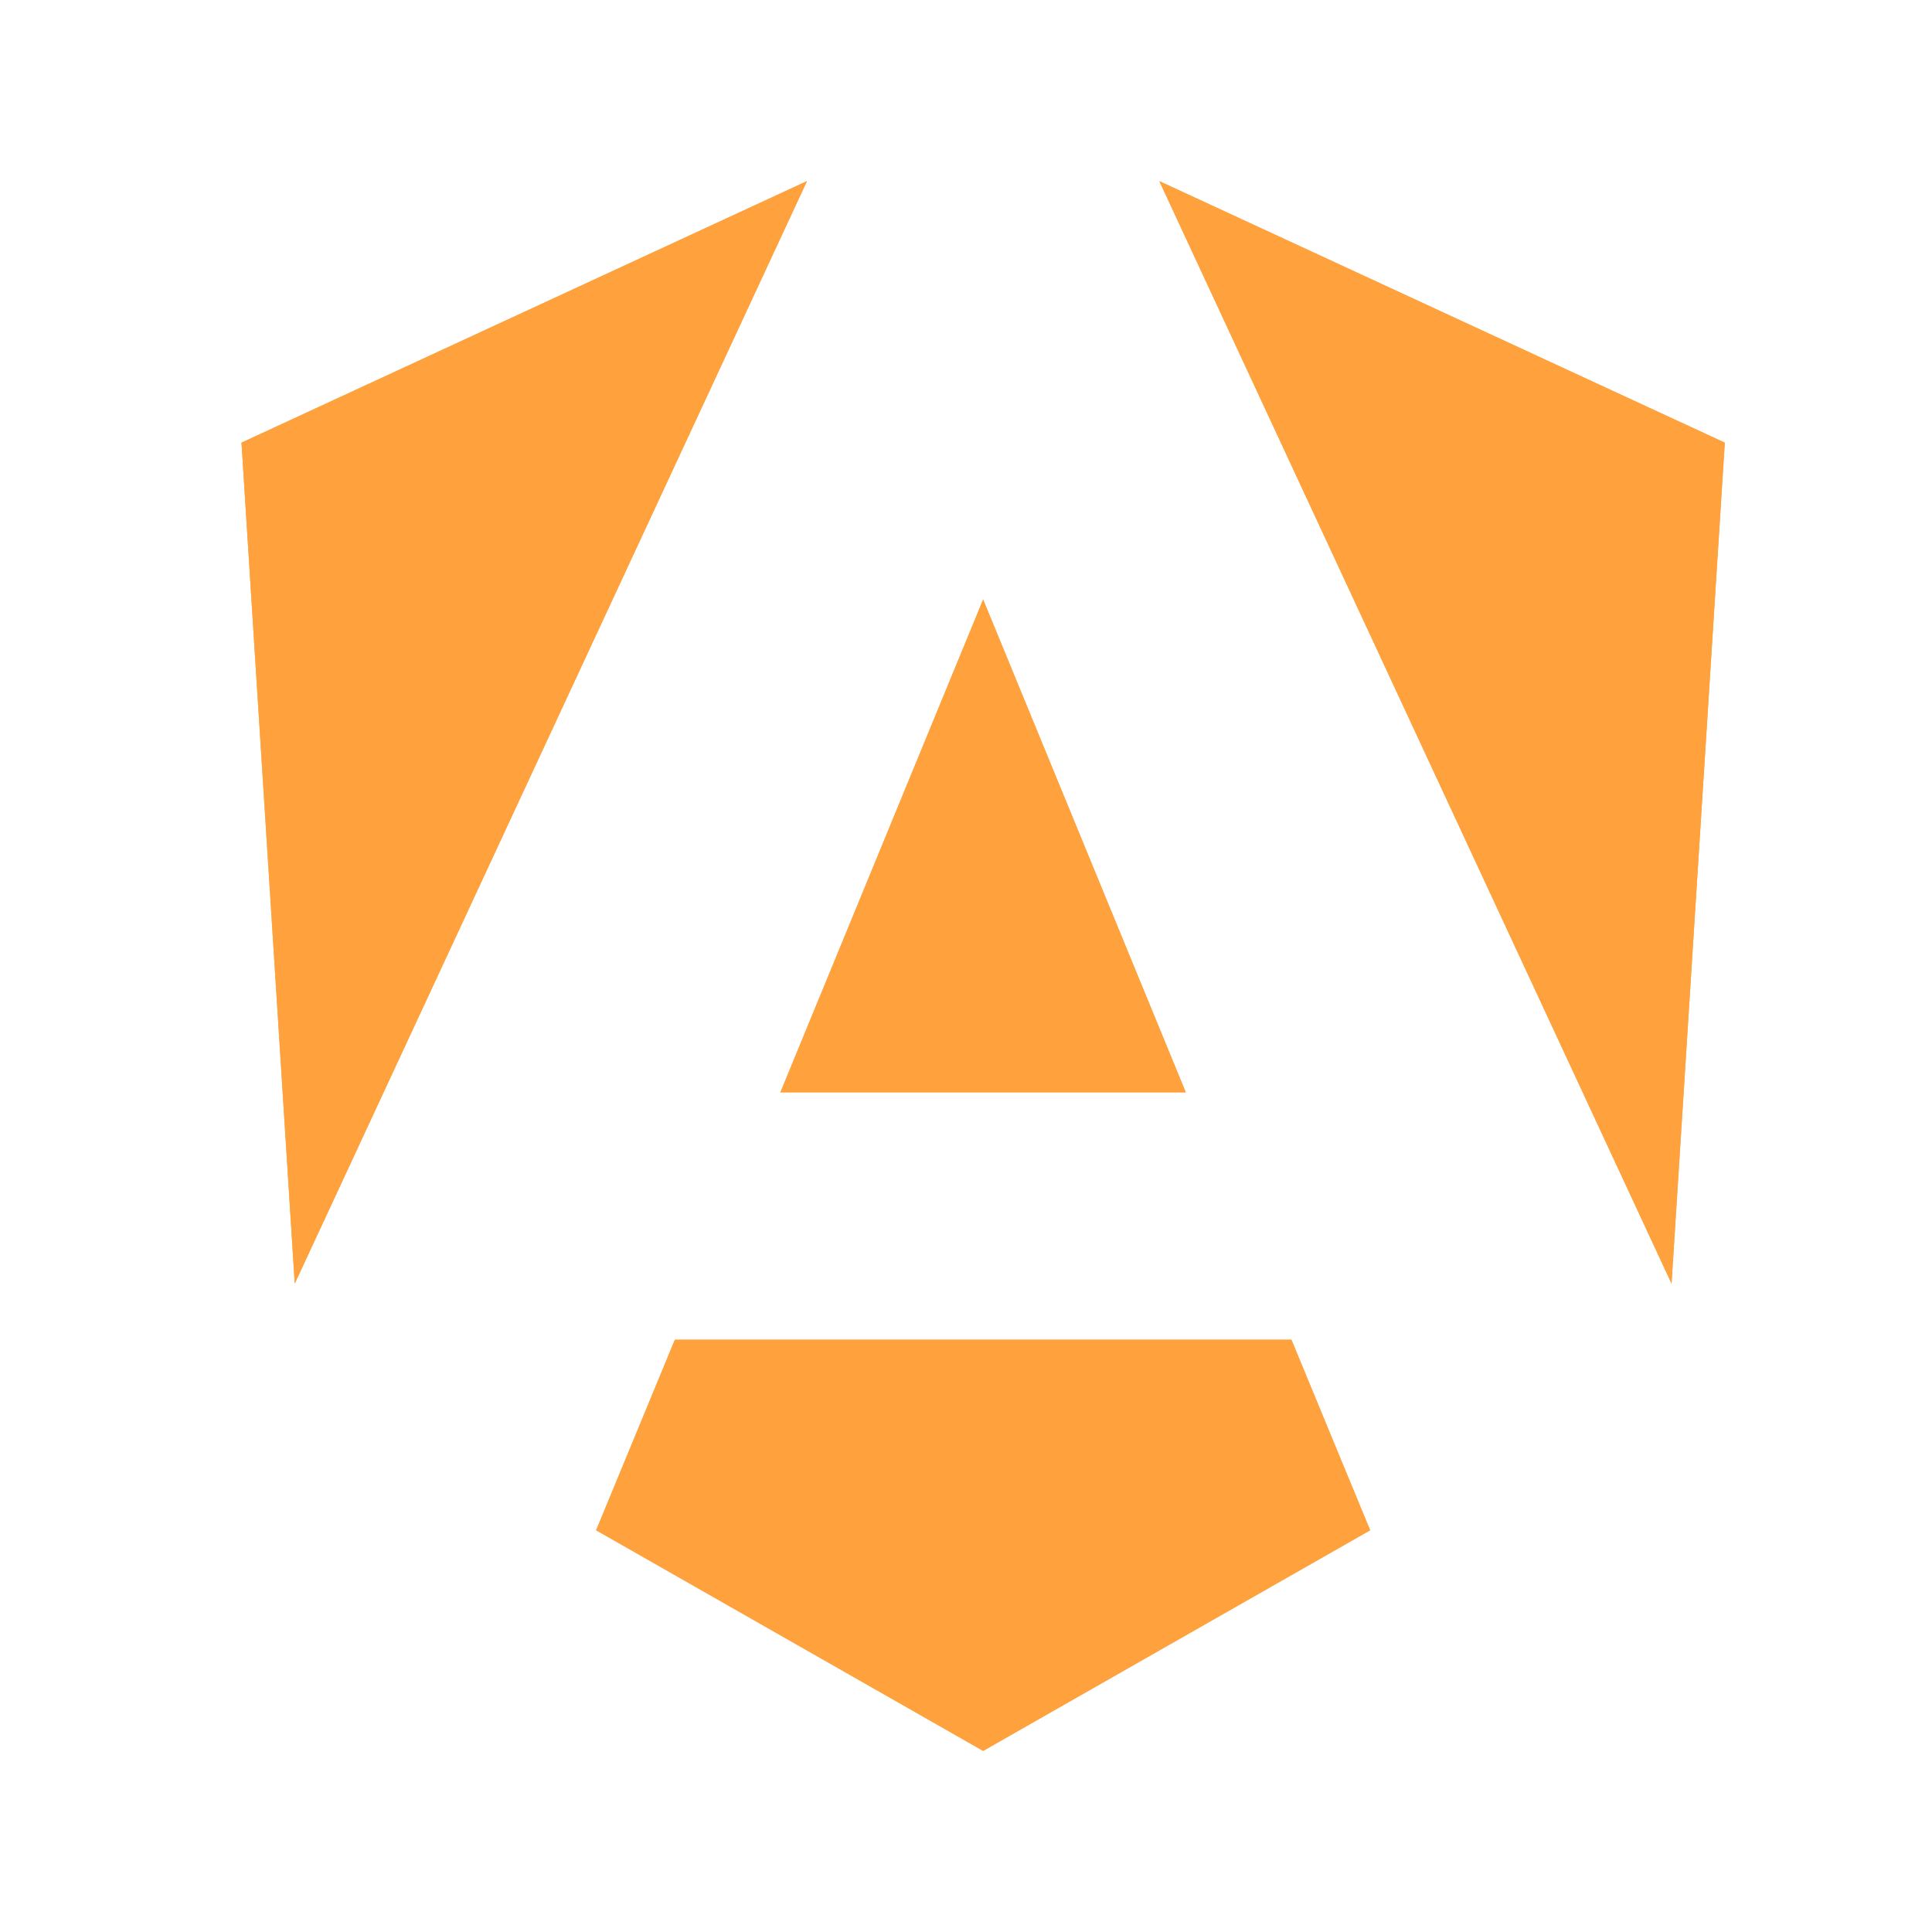
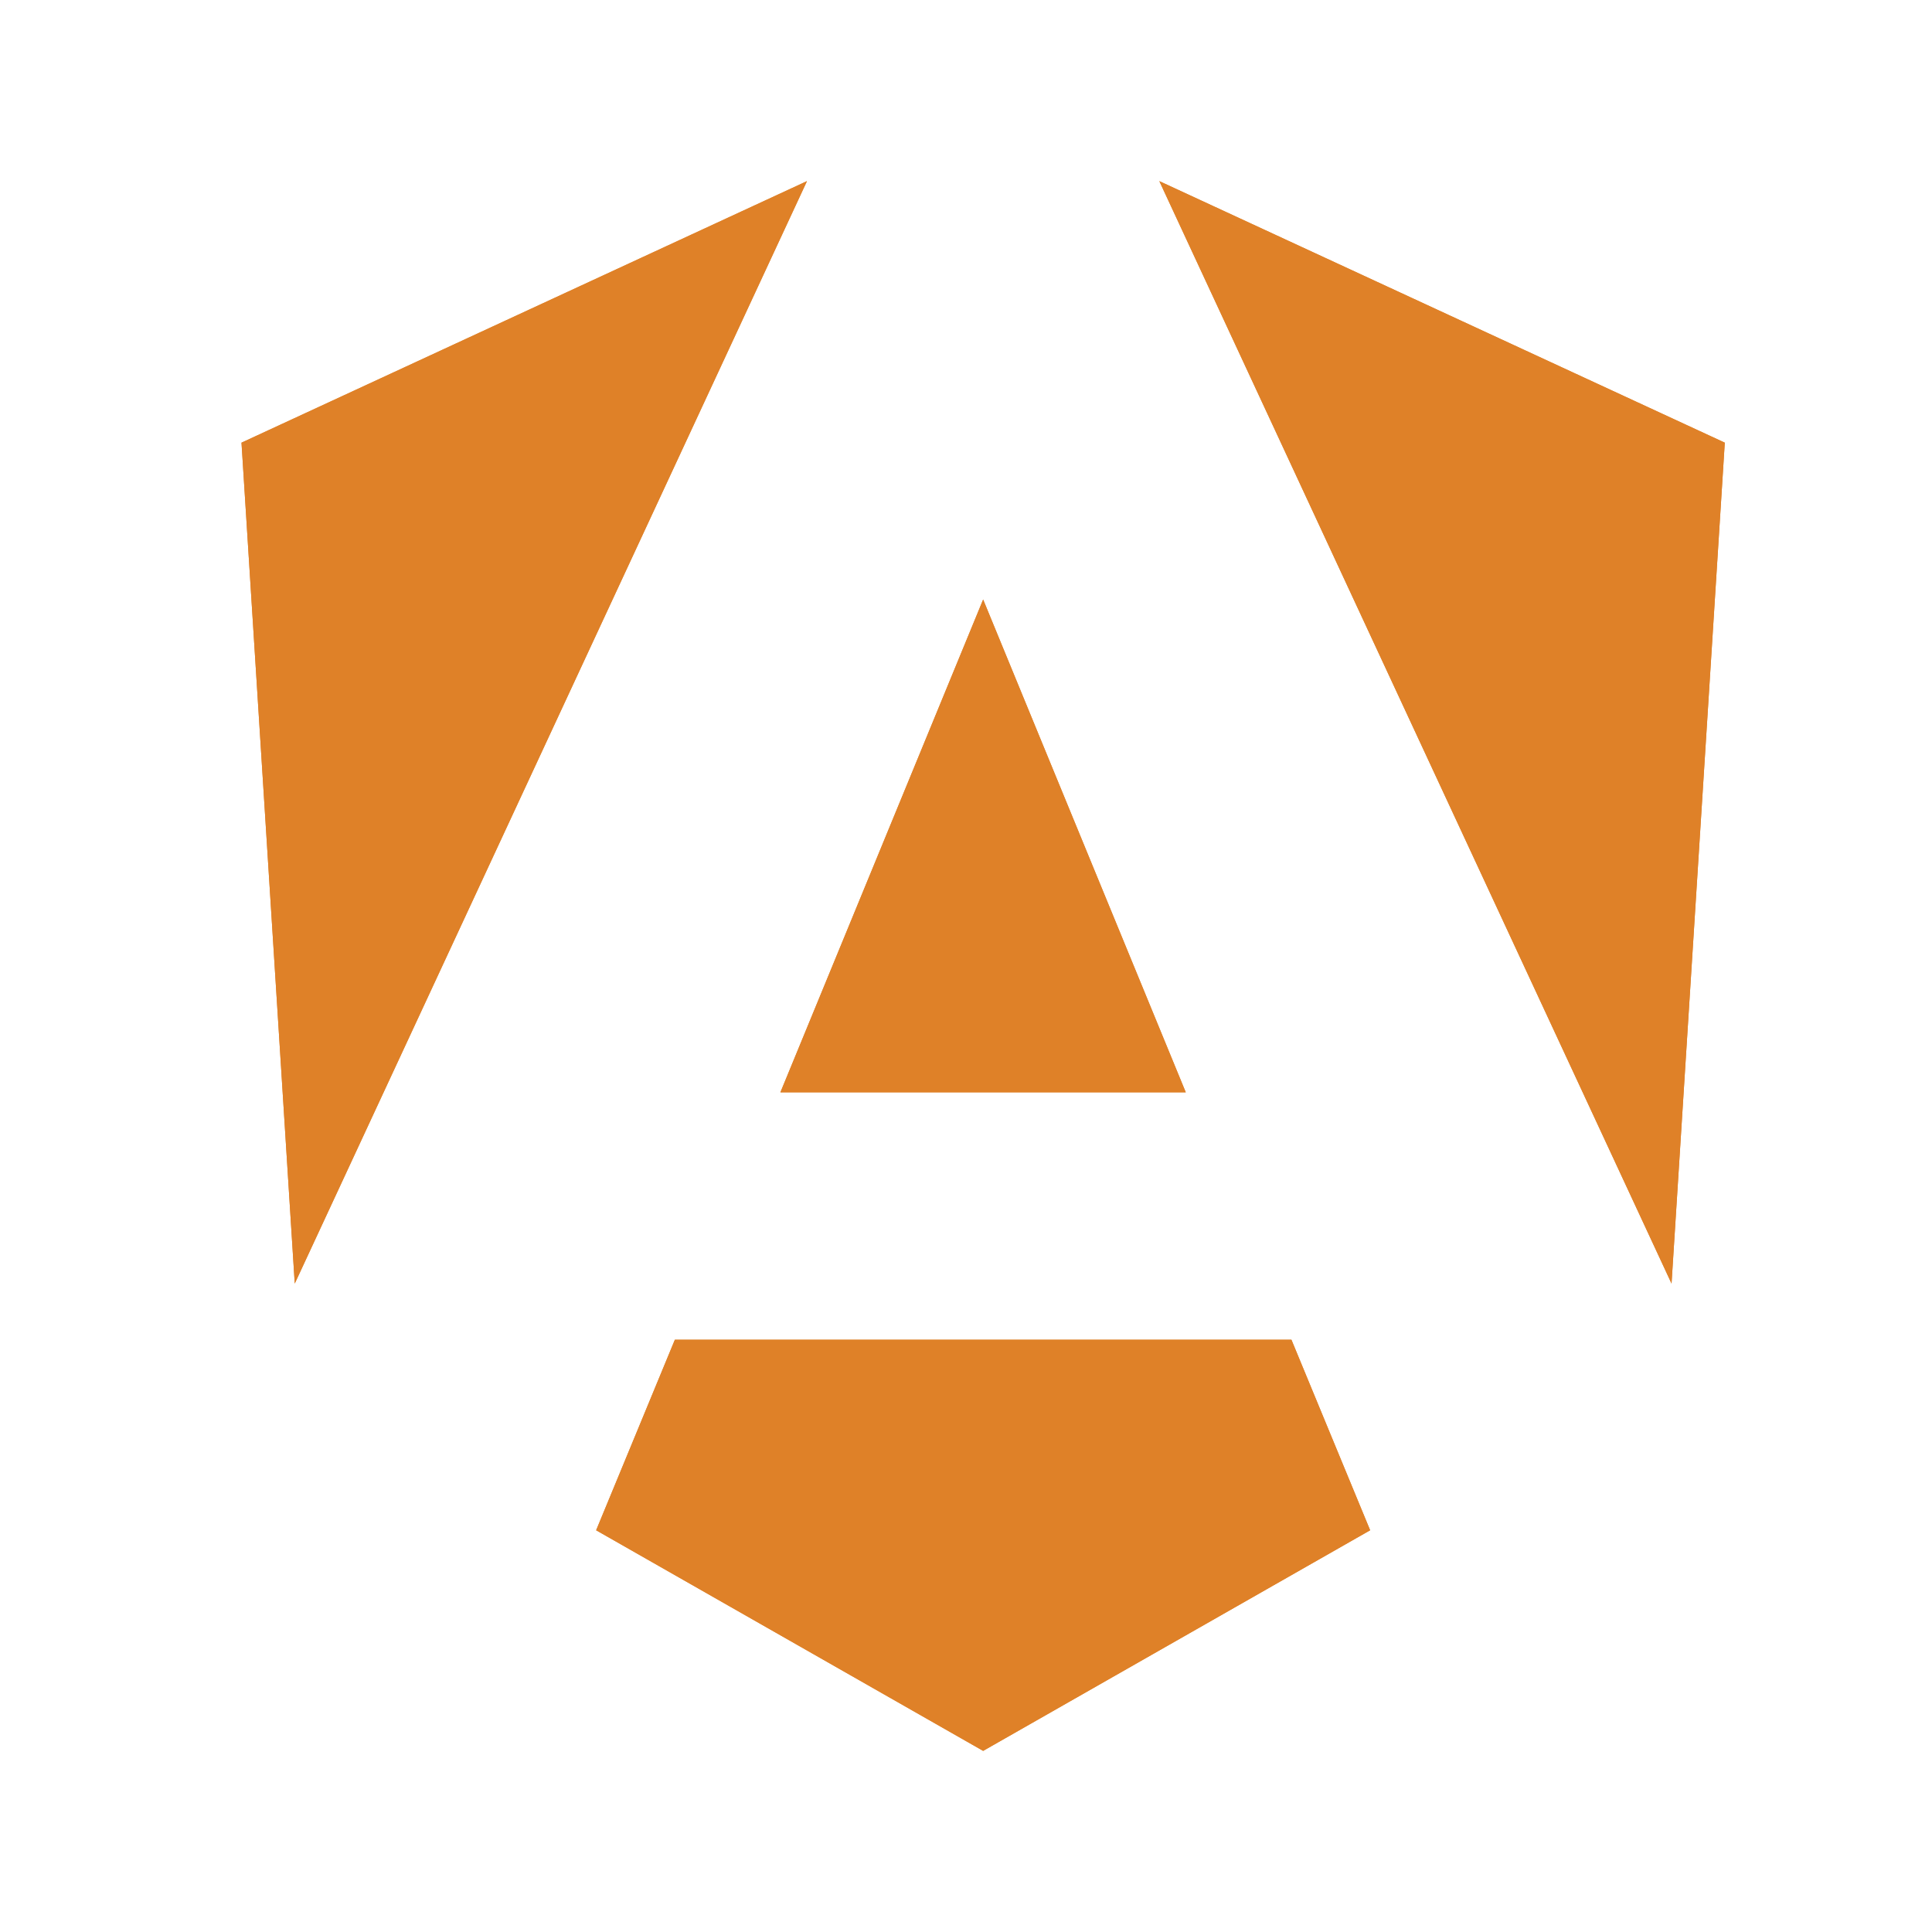
<svg xmlns="http://www.w3.org/2000/svg" version="1.1" width="16" height="16" viewBox="0,0,16,16">
  <defs>
    <clipPath id="clip-1">
      <path d="M0,16v-16l6.662,0c-0.22,0.003 -0.434,0.055 -0.628,0.148c-1.699,0.786 -4.663,2.157 -4.663,2.157c-0.562,0.26 -0.906,0.838 -0.867,1.456l0.441,6.964c0.043,0.685 0.546,1.253 1.22,1.379c0.674,0.127 1.348,-0.22 1.637,-0.842l1.217,-2.619c-0.096,0.344 -0.066,0.71 0.084,1.033c-0.4,0.137 -0.731,0.441 -0.899,0.846l-0.652,1.578c-0.289,0.698 -0.013,1.502 0.643,1.876l3.205,1.827c0.225,0.128 0.475,0.194 0.725,0.197zM16,0v16h-7.841c0.251,-0.003 0.5,-0.068 0.725,-0.197l3.205,-1.827c0.656,-0.374 0.932,-1.178 0.643,-1.876l-0.652,-1.578c-0.167,-0.405 -0.499,-0.708 -0.899,-0.846c0.149,-0.323 0.18,-0.69 0.083,-1.033l1.217,2.62c0.289,0.622 0.963,0.969 1.638,0.842c0.674,-0.127 1.176,-0.695 1.22,-1.379l0.441,-6.964c0.039,-0.618 -0.305,-1.196 -0.867,-1.456l-4.684,-2.166c-0.198,-0.092 -0.409,-0.137 -0.618,-0.139zM7.307,3.719l0.73,-1.571c0.045,-0.094 0.08,-0.193 0.105,-0.296c0.023,0.095 0.056,0.189 0.098,0.28l0.737,1.587c-0.242,-0.162 -0.531,-0.254 -0.835,-0.254c-0.304,0 -0.593,0.092 -0.835,0.254zM8.539,0.44c-0.199,0.2 -0.333,0.446 -0.397,0.708c-0.132,-0.547 -0.565,-0.987 -1.135,-1.113c-0.101,-0.022 -0.203,-0.034 -0.303,-0.035l2.885,0c-0.386,0.003 -0.766,0.155 -1.051,0.44z" id="mask" />
    </clipPath>
  </defs>
  <g fill="none" fill-rule="nonzero" stroke="none" stroke-width="1" stroke-linecap="butt" stroke-linejoin="miter" stroke-miterlimit="10" stroke-dasharray="" stroke-dashoffset="0" font-family="none" font-weight="none" font-size="none" text-anchor="none" style="mix-blend-mode: normal">
    <path d="M0,16v-16h16v16z" fill="none" />
-     <g id="icon" fill="#ffa23e">
+     <g id="icon" fill="#df8128">
      <path d="M6.463,9.046h3.357l-1.678,-4.081z" />
      <path d="M6.463,9.046h3.357l-1.678,-4.081z" />
      <path d="M14.284,3.666l-0.441,6.964l-4.242,-9.13z" />
      <path d="M14.284,3.666l-0.441,6.964l-4.242,-9.13z" />
      <path d="M6.683,1.5c-1.696,0.784 -4.683,2.166 -4.683,2.166l0.441,6.964l4.242,-9.13z" />
      <path d="M6.683,1.5c-1.696,0.784 -4.683,2.166 -4.683,2.166l0.441,6.964l4.242,-9.13z" />
      <path d="M10.694,11.095h-5.105l-0.652,1.578l3.205,1.827l3.205,-1.827l-0.652,-1.578z" />
      <path d="M10.694,11.095h-5.105l-0.652,1.578l3.205,1.827l3.205,-1.827l-0.652,-1.578z" />
    </g>
    <path d="" fill="none" />
    <path d="M6.463,9.046h3.357l-1.678,-4.081z" fill="none" />
    <path d="M6.463,9.046h3.357l-1.678,-4.081z" fill="none" />
    <path d="M14.284,3.666l-0.441,6.964l-4.242,-9.13z" fill="none" />
    <path d="M14.284,3.666l-0.441,6.964l-4.242,-9.13z" fill="none" />
    <path d="M6.683,1.5c-1.696,0.784 -4.683,2.166 -4.683,2.166l0.441,6.964l4.242,-9.13z" fill="none" />
    <path d="M6.683,1.5c-1.696,0.784 -4.683,2.166 -4.683,2.166l0.441,6.964l4.242,-9.13z" fill="none" />
    <path d="M10.694,11.095h-5.105l-0.652,1.578l3.205,1.827l3.205,-1.827l-0.652,-1.578z" fill="none" />
    <path d="M10.694,11.095h-5.105l-0.652,1.578l3.205,1.827l3.205,-1.827l-0.652,-1.578z" fill="none" />
    <g clip-path="url(#clip-1)" fill="none" />
  </g>
</svg>
